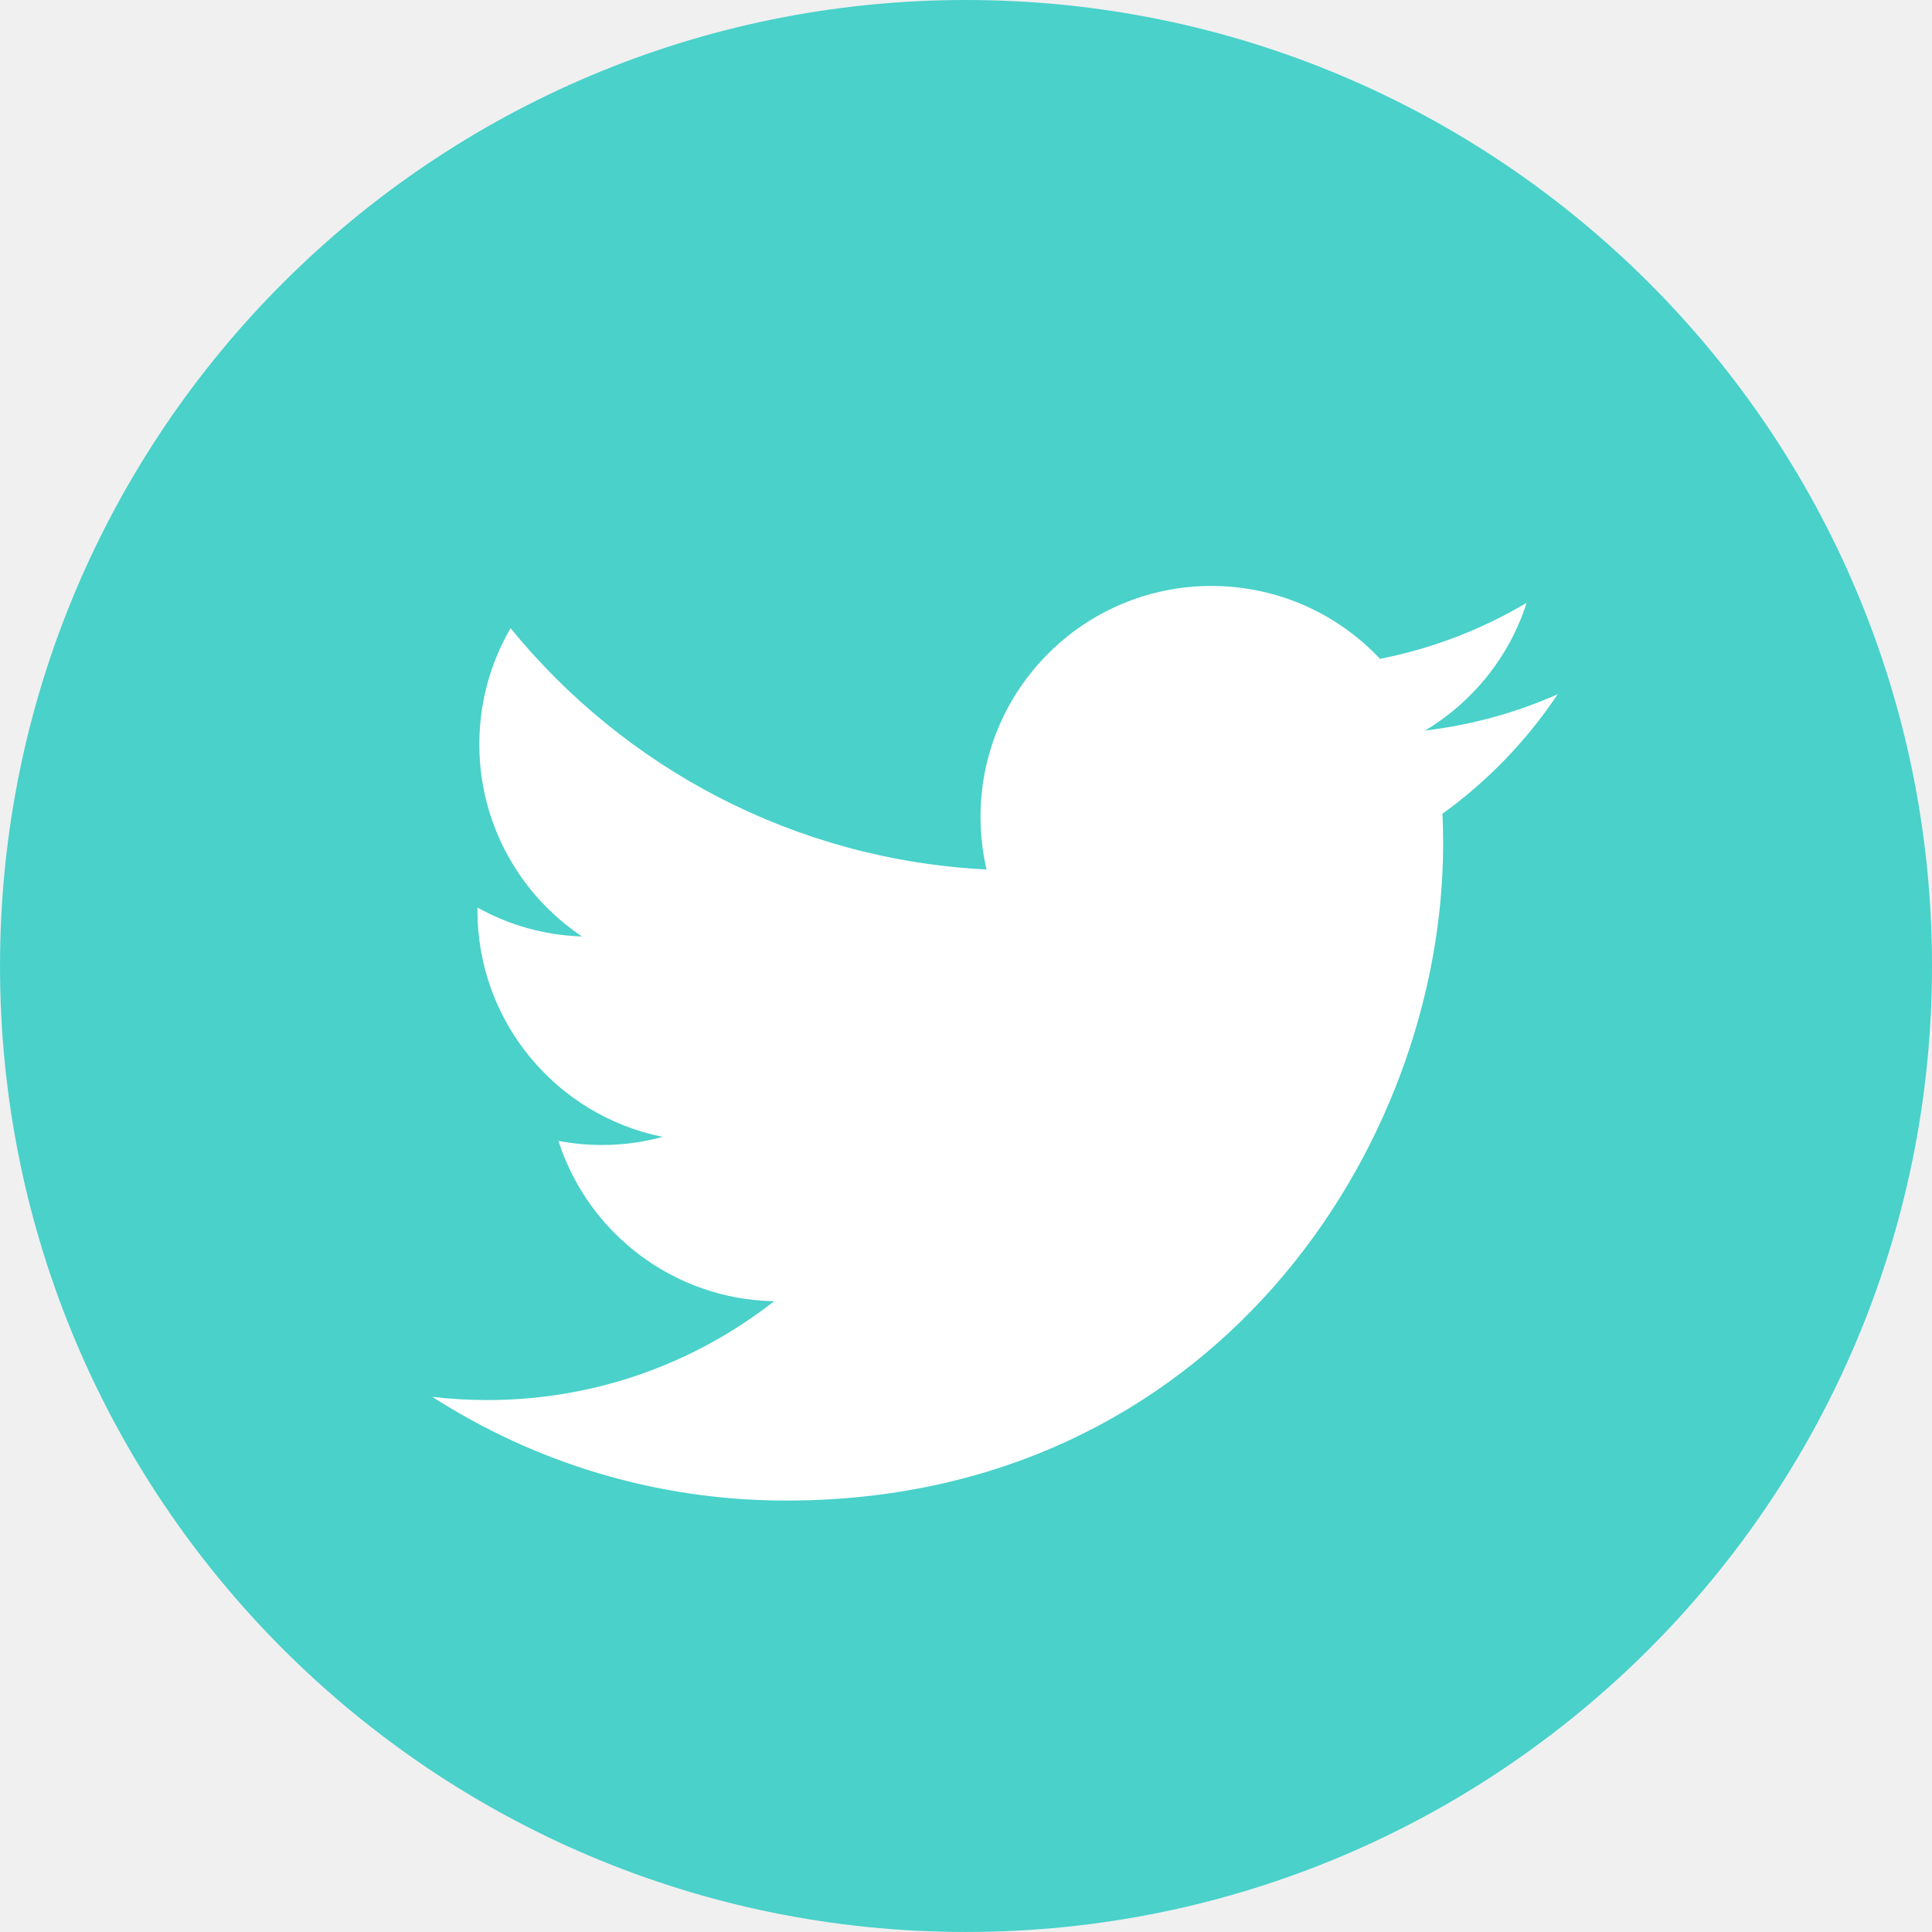
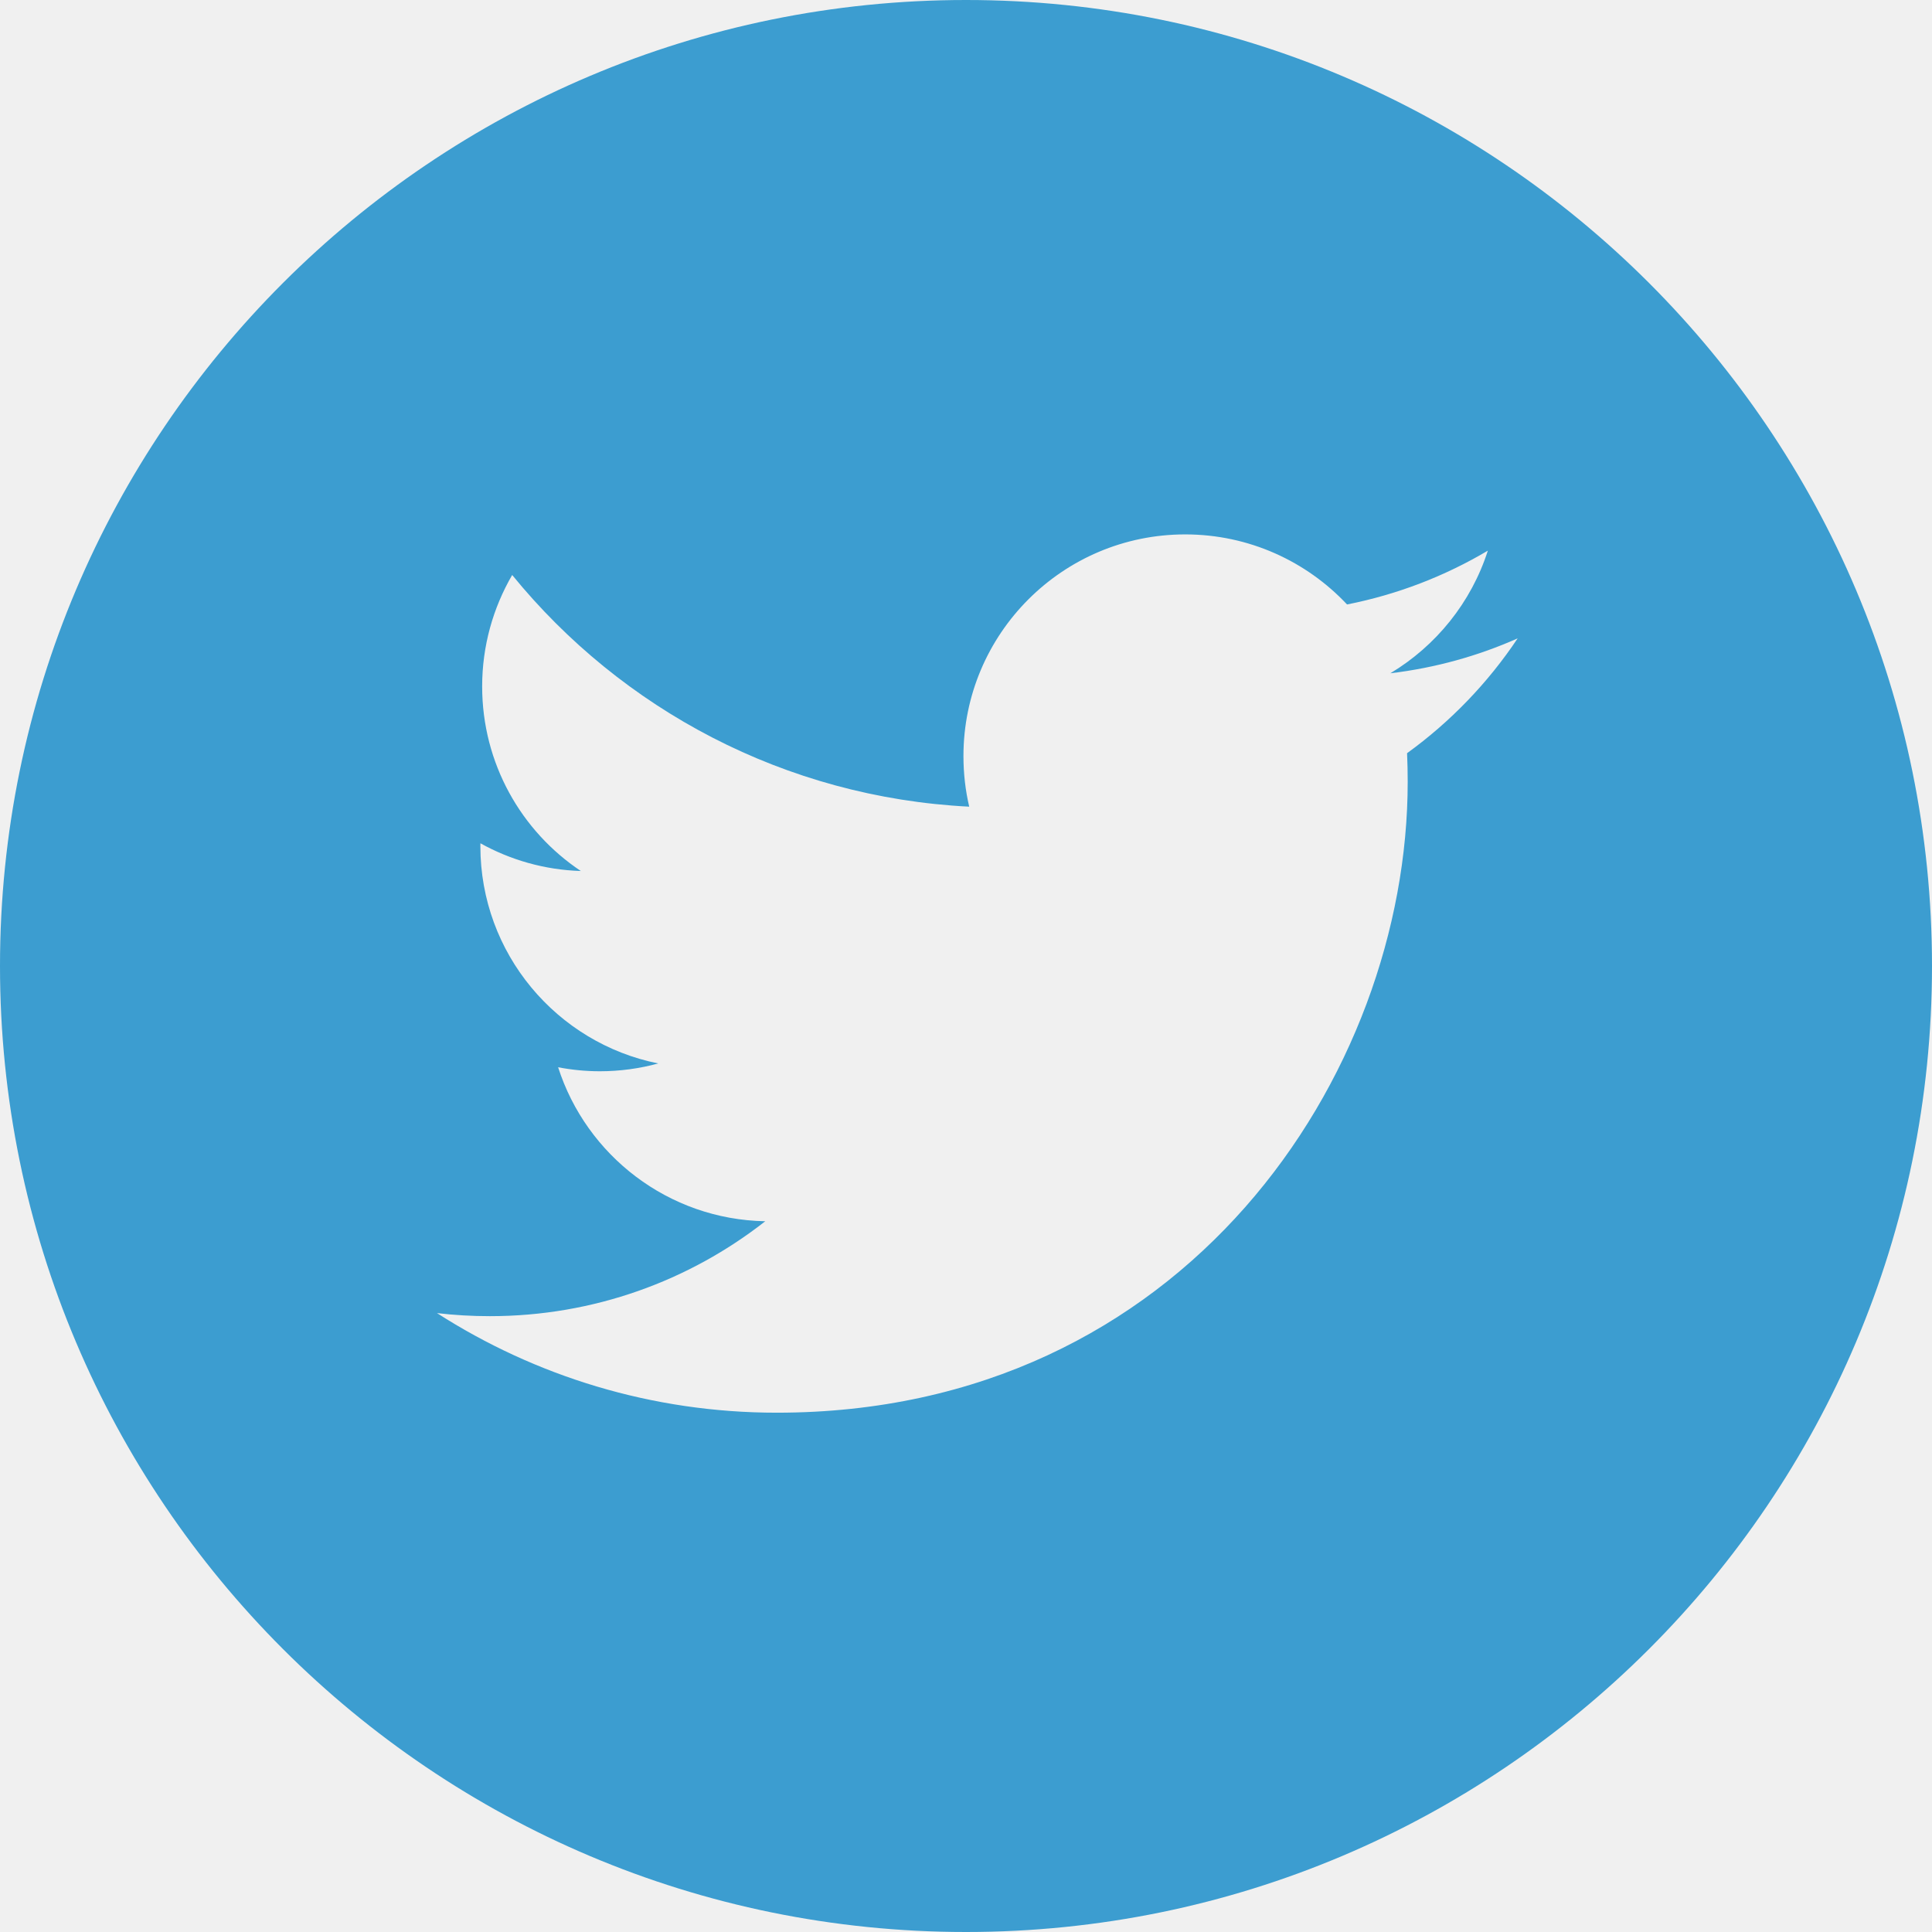
- <svg xmlns="http://www.w3.org/2000/svg" version="1.1" id="Capa_1" x="0px" y="0px" viewBox="0 0 112.197 112.197" style="enable-background:new 0 0 112.197 112.197;" xml:space="preserve" width="512px" height="512px">
+ <svg xmlns="http://www.w3.org/2000/svg" version="1.1" width="512" height="512" x="0" y="0" viewBox="0 0 512 512" style="enable-background:new 0 0 512 512" xml:space="preserve" class="">
  <g>
-     <g>
-       <circle style="fill:#49D1CA" cx="56.099" cy="56.098" r="56.098" data-original="#55ACEE" class="active-path" data-old_color="#55ACEE" />
-       <g>
-         <path style="fill:#ffffff" d="M90.461,40.316c-2.404,1.066-4.99,1.787-7.702,2.109c2.769-1.659,4.894-4.284,5.897-7.417    c-2.591,1.537-5.462,2.652-8.515,3.253c-2.446-2.605-5.931-4.233-9.79-4.233c-7.404,0-13.409,6.005-13.409,13.409    c0,1.051,0.119,2.074,0.349,3.056c-11.144-0.559-21.025-5.897-27.639-14.012c-1.154,1.98-1.816,4.285-1.816,6.742    c0,4.651,2.369,8.757,5.965,11.161c-2.197-0.069-4.266-0.672-6.073-1.679c-0.001,0.057-0.001,0.114-0.001,0.17    c0,6.497,4.624,11.916,10.757,13.147c-1.124,0.308-2.311,0.471-3.532,0.471c-0.866,0-1.705-0.083-2.523-0.239    c1.706,5.326,6.657,9.203,12.526,9.312c-4.59,3.597-10.371,5.74-16.655,5.74c-1.08,0-2.15-0.063-3.197-0.188    c5.931,3.806,12.981,6.025,20.553,6.025c24.664,0,38.152-20.432,38.152-38.153c0-0.581-0.013-1.16-0.039-1.734    C86.391,45.366,88.664,43.005,90.461,40.316L90.461,40.316z" data-original="#F1F2F2" class="" data-old_color="#F1F2F2" />
-       </g>
-     </g>
+     <path d="m256 0c-141.363 0-256 114.637-256 256s114.637 256 256 256 256-114.637 256-256-114.637-256-256-256zm116.887 199.602c.113 2.52.168 5.051.168 7.594 0 77.645-59.102 167.18-167.184 167.184h.004-.004c-33.184 0-64.062-9.727-90.066-26.395 4.598.543 9.277.812 14.016.812 27.531 0 52.867-9.391 72.98-25.152-25.723-.477-47.41-17.465-54.895-40.812 3.582.688 7.266 1.062 11.043 1.062 5.363 0 10.559-.723 15.496-2.07-26.887-5.383-47.141-29.145-47.141-57.598 0-.266 0-.504.008-.75 7.918 4.402 16.973 7.051 26.613 7.348-15.777-10.527-26.148-28.523-26.148-48.91 0-10.766 2.91-20.852 7.957-29.535 28.977 35.555 72.281 58.938 121.117 61.395-1.008-4.305-1.527-8.789-1.527-13.398 0-32.438 26.316-58.754 58.766-58.754 16.902 0 32.168 7.145 42.891 18.566 13.387-2.641 25.957-7.531 37.312-14.262-4.395 13.715-13.707 25.223-25.84 32.5 11.887-1.422 23.215-4.574 33.742-9.254-7.863 11.785-17.836 22.137-29.309 30.43zm0 0" fill="#3c9dd0" data-original="#000000" style="" class="" />
  </g>
</svg>
